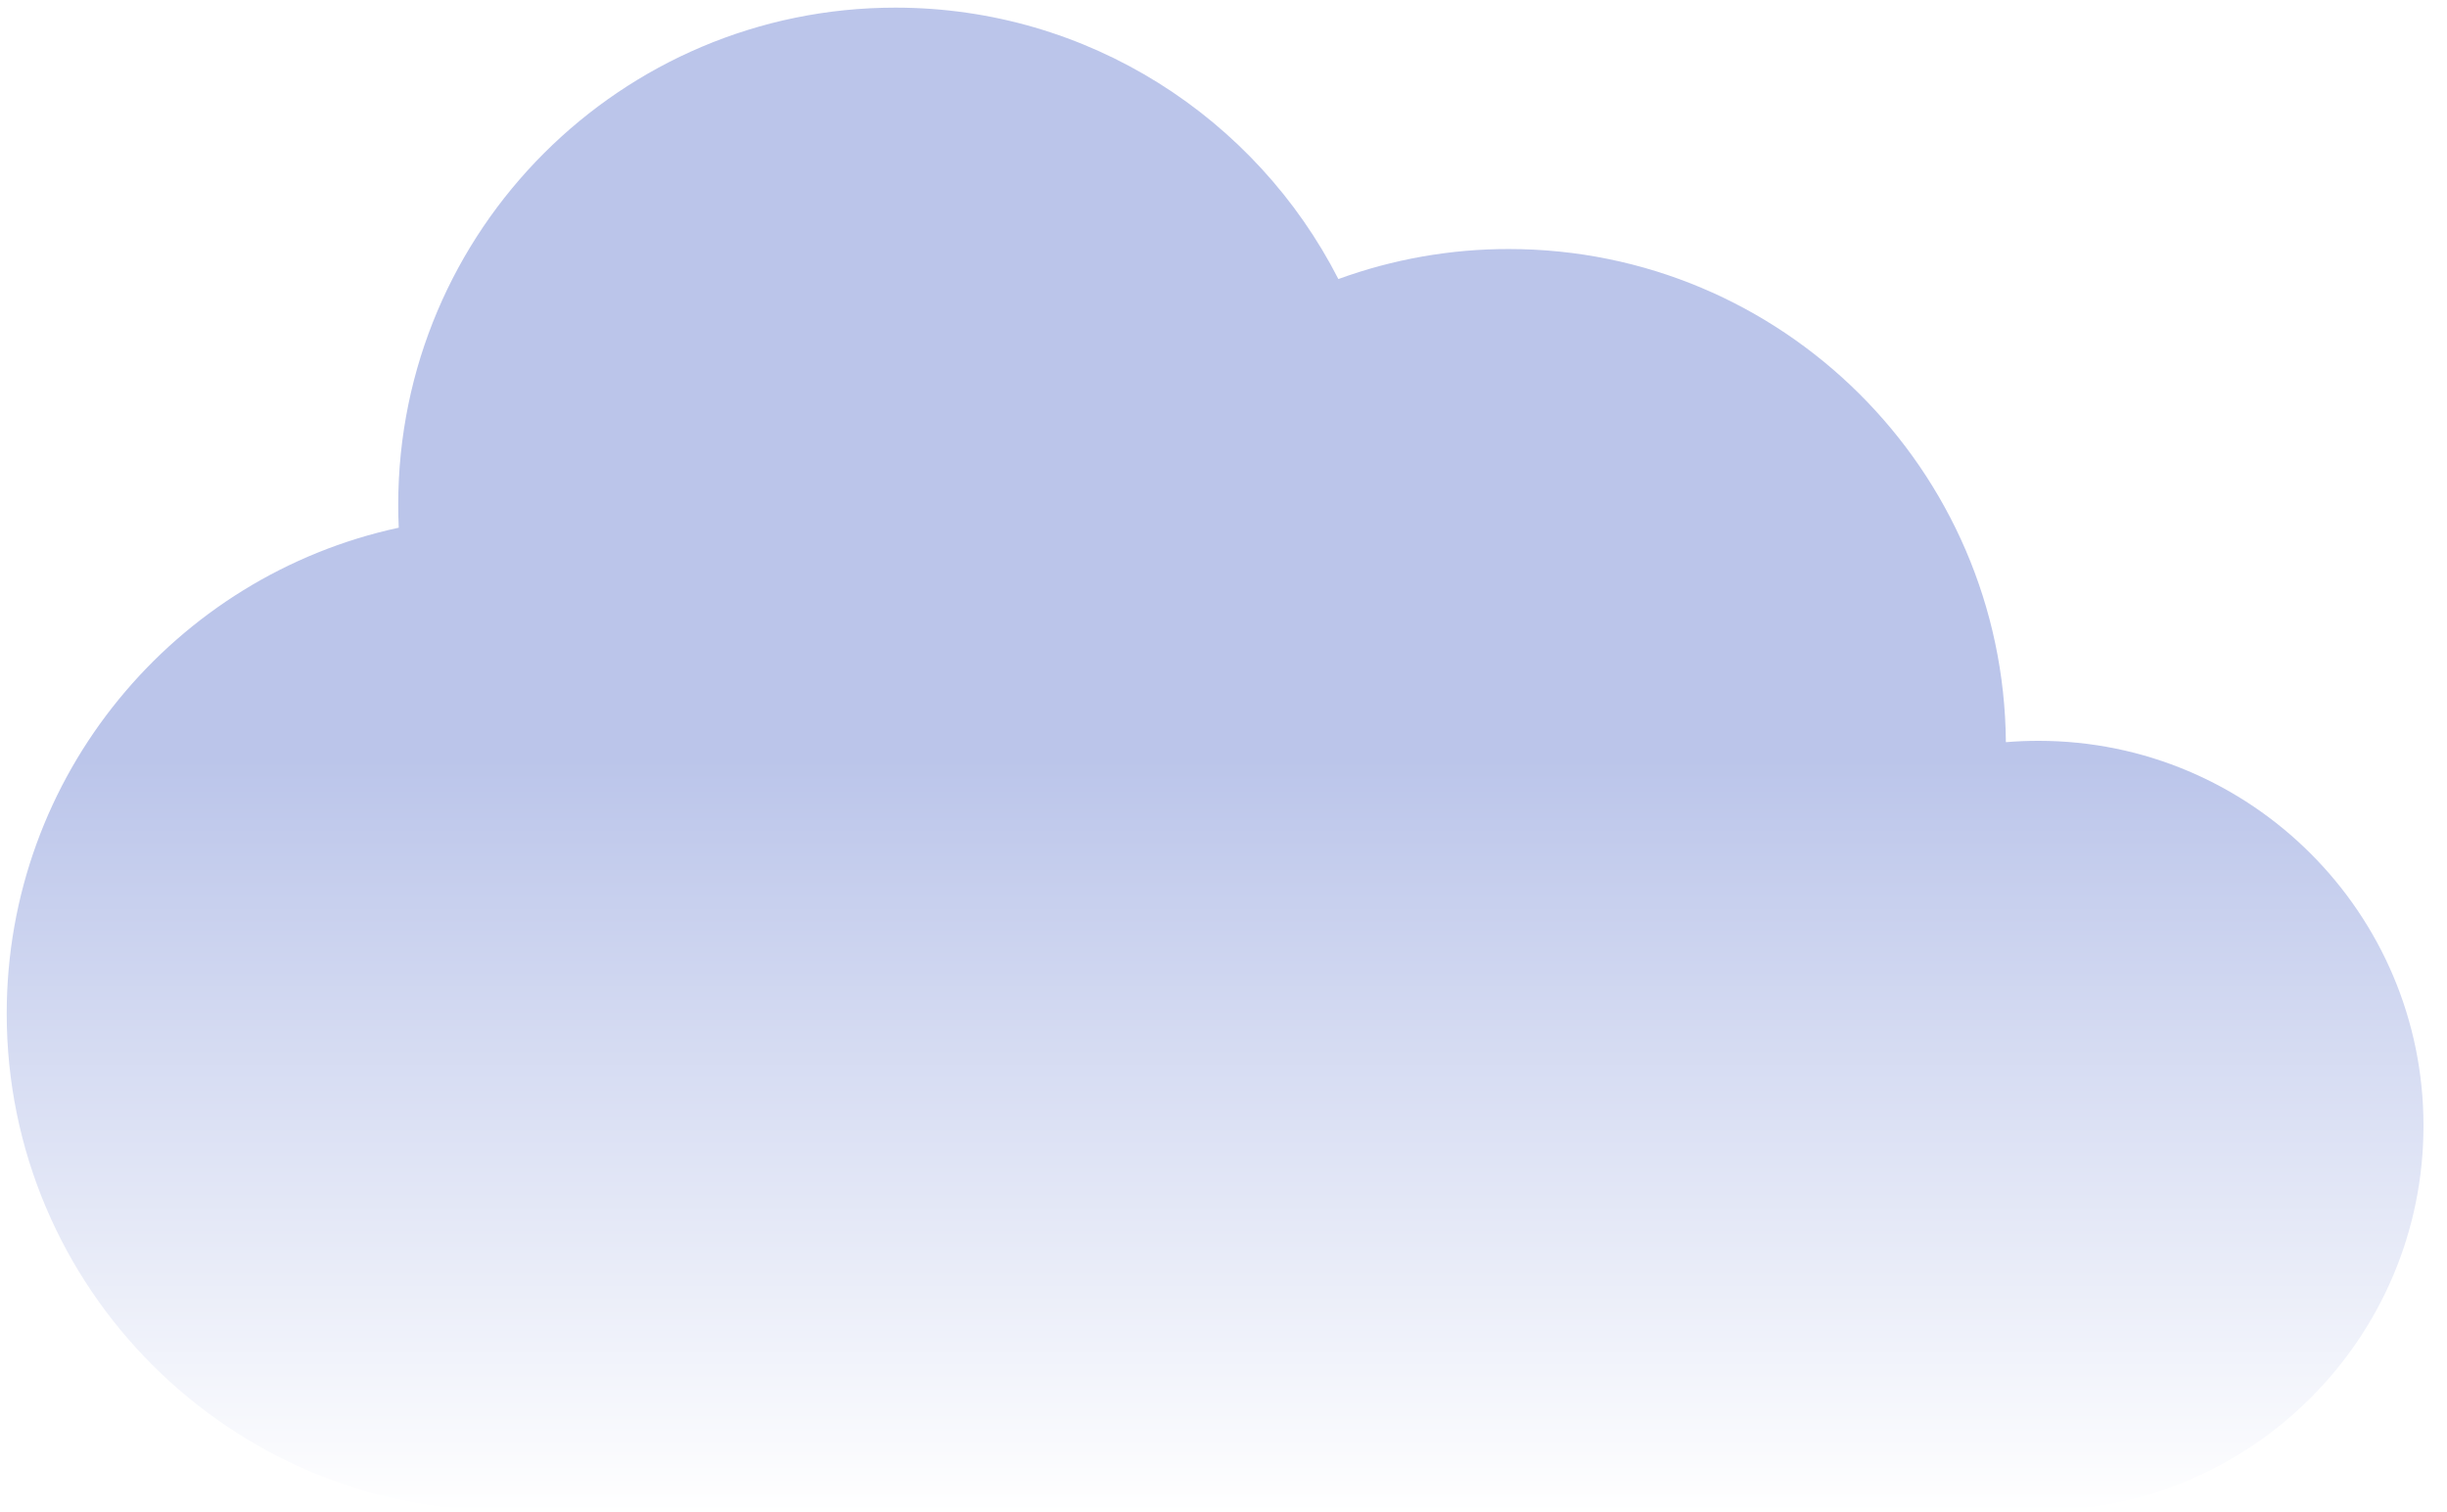
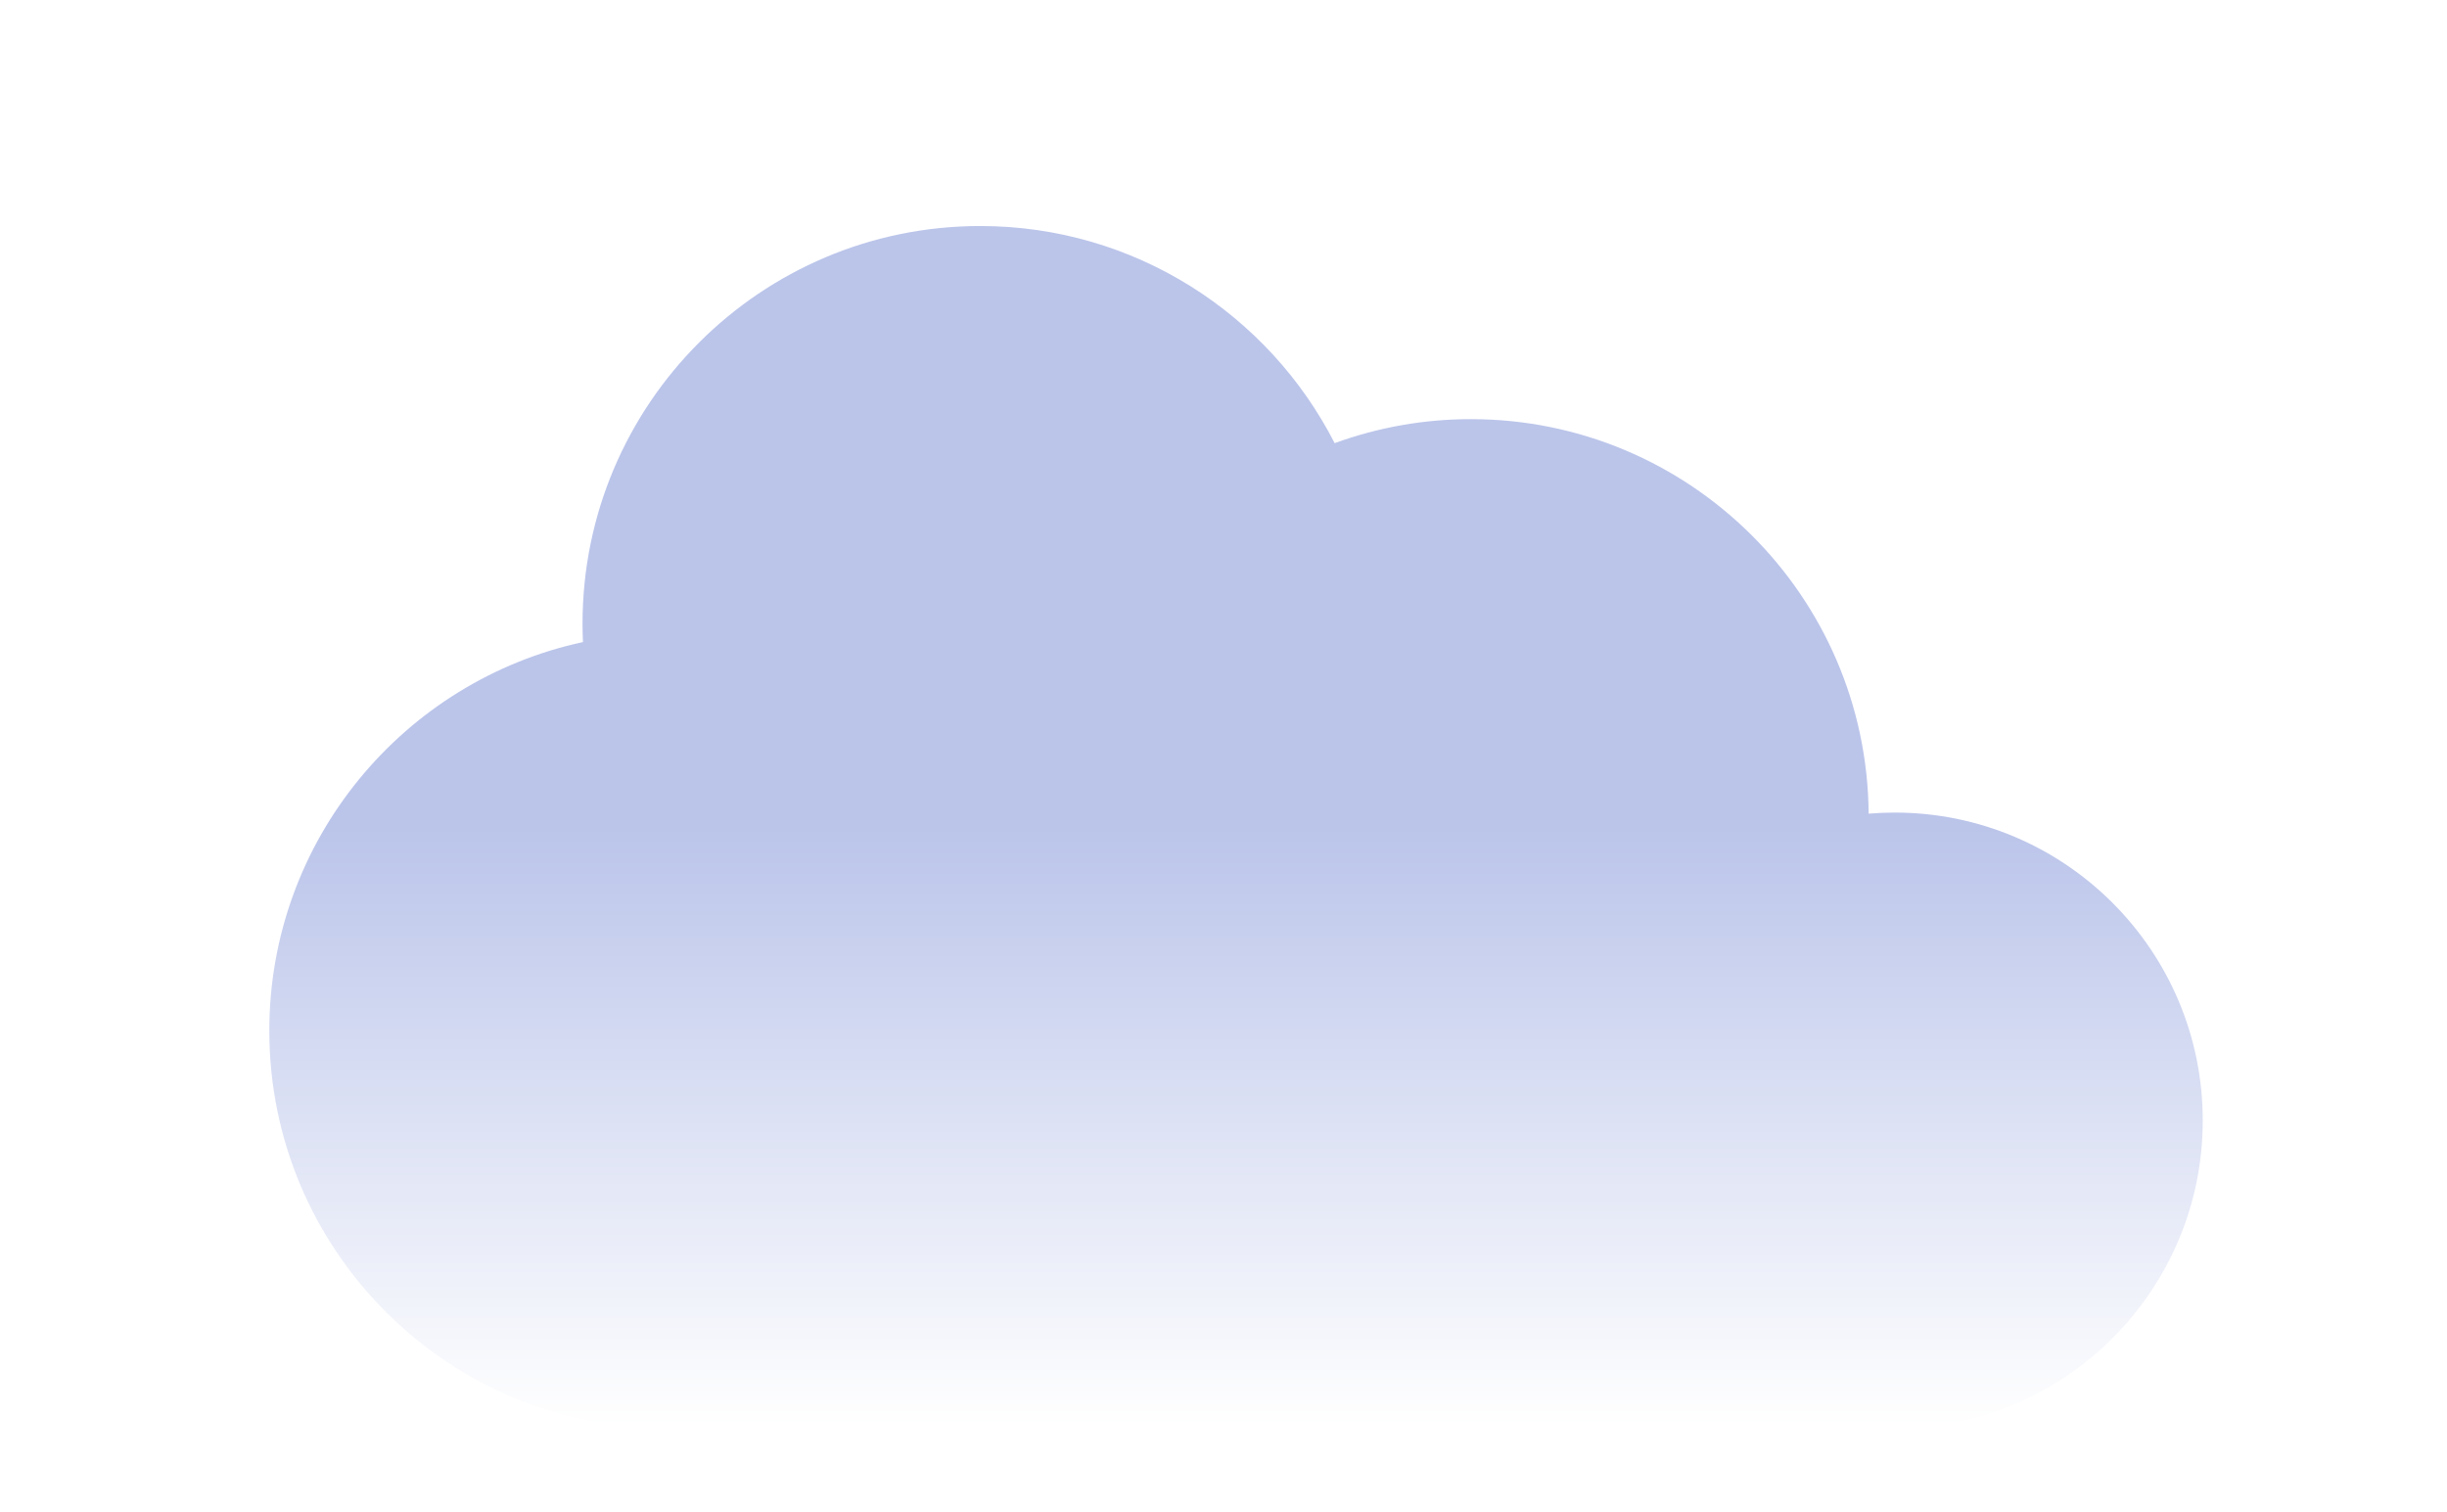
<svg xmlns="http://www.w3.org/2000/svg" viewBox="0 0 89 55" fill-rule="evenodd" clip-rule="evenodd" stroke-linejoin="round" stroke-miterlimit="2">
-   <path d="M280.056 364.793a17.843 17.843 0 01-.019-.836c0-9.98 8.102-18.082 18.082-18.082 7.024 0 13.119 4.015 16.112 9.873a18.028 18.028 0 016.197-1.092c9.931 0 18.004 8.025 18.081 17.939a14.15 14.15 0 011.187-.049c7.728 0 14.002 6.274 14.002 14.002 0 7.728-6.274 14.002-14.002 14.002h-55.817c-9.98 0-18.082-8.102-18.082-18.081 0-8.669 6.113-15.921 14.259-17.676z" fill="url(#_scatteredCloudsLinear1)" transform="translate(-265.553 -345.597)" />
+   <path d="M280.056 364.793a17.843 17.843 0 01-.019-.836c0-9.98 8.102-18.082 18.082-18.082 7.024 0 13.119 4.015 16.112 9.873a18.028 18.028 0 016.197-1.092c9.931 0 18.004 8.025 18.081 17.939a14.15 14.15 0 011.187-.049c7.728 0 14.002 6.274 14.002 14.002 0 7.728-6.274 14.002-14.002 14.002h-55.817c-9.98 0-18.082-8.102-18.082-18.081 0-8.669 6.113-15.921 14.259-17.676z" fill="url(#_scatteredCloudsLinear1)" transform="scale(0.8) translate(-253.553 -335.597)" />
  <defs>
    <linearGradient id="_scatteredCloudsLinear1" x1="0" y1="0" x2="1" y2="0" gradientUnits="userSpaceOnUse" gradientTransform="matrix(0 -27.3376 17.0042 0 298.534 400.55)">
      <stop offset="0" stop-color="#fff" />
      <stop offset="1" stop-color="#bbc5ea" />
    </linearGradient>
  </defs>
</svg>
